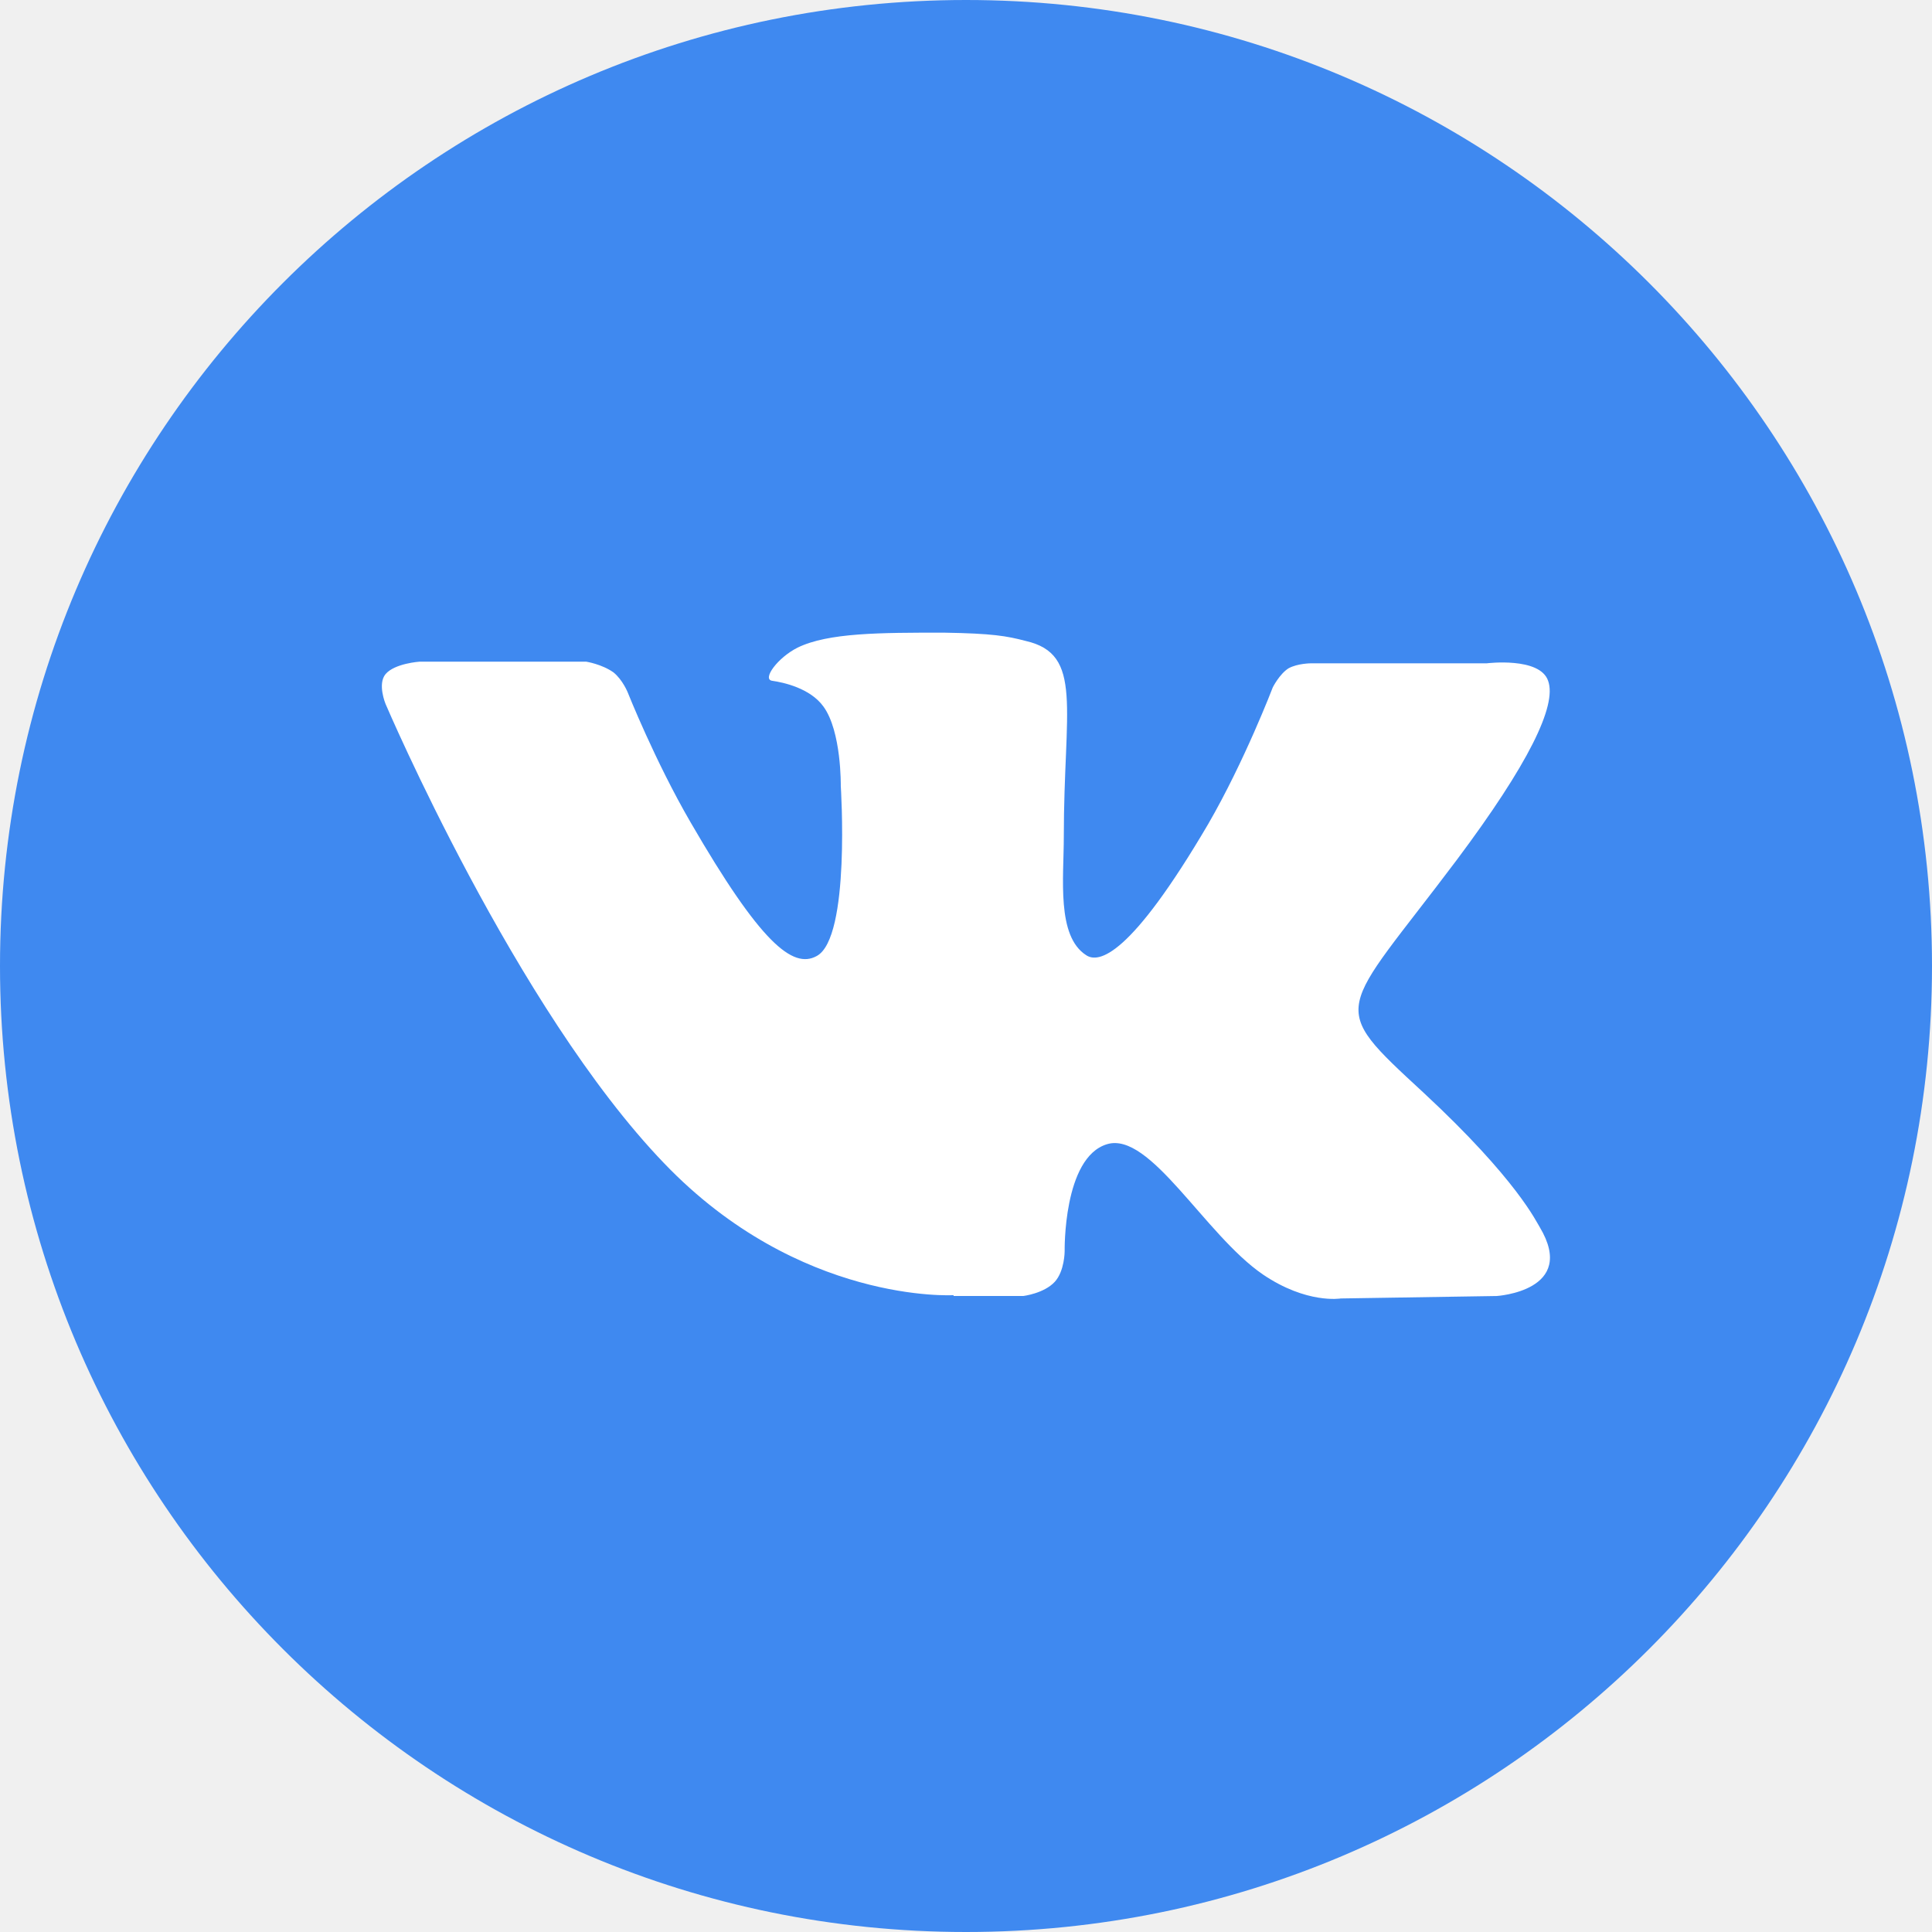
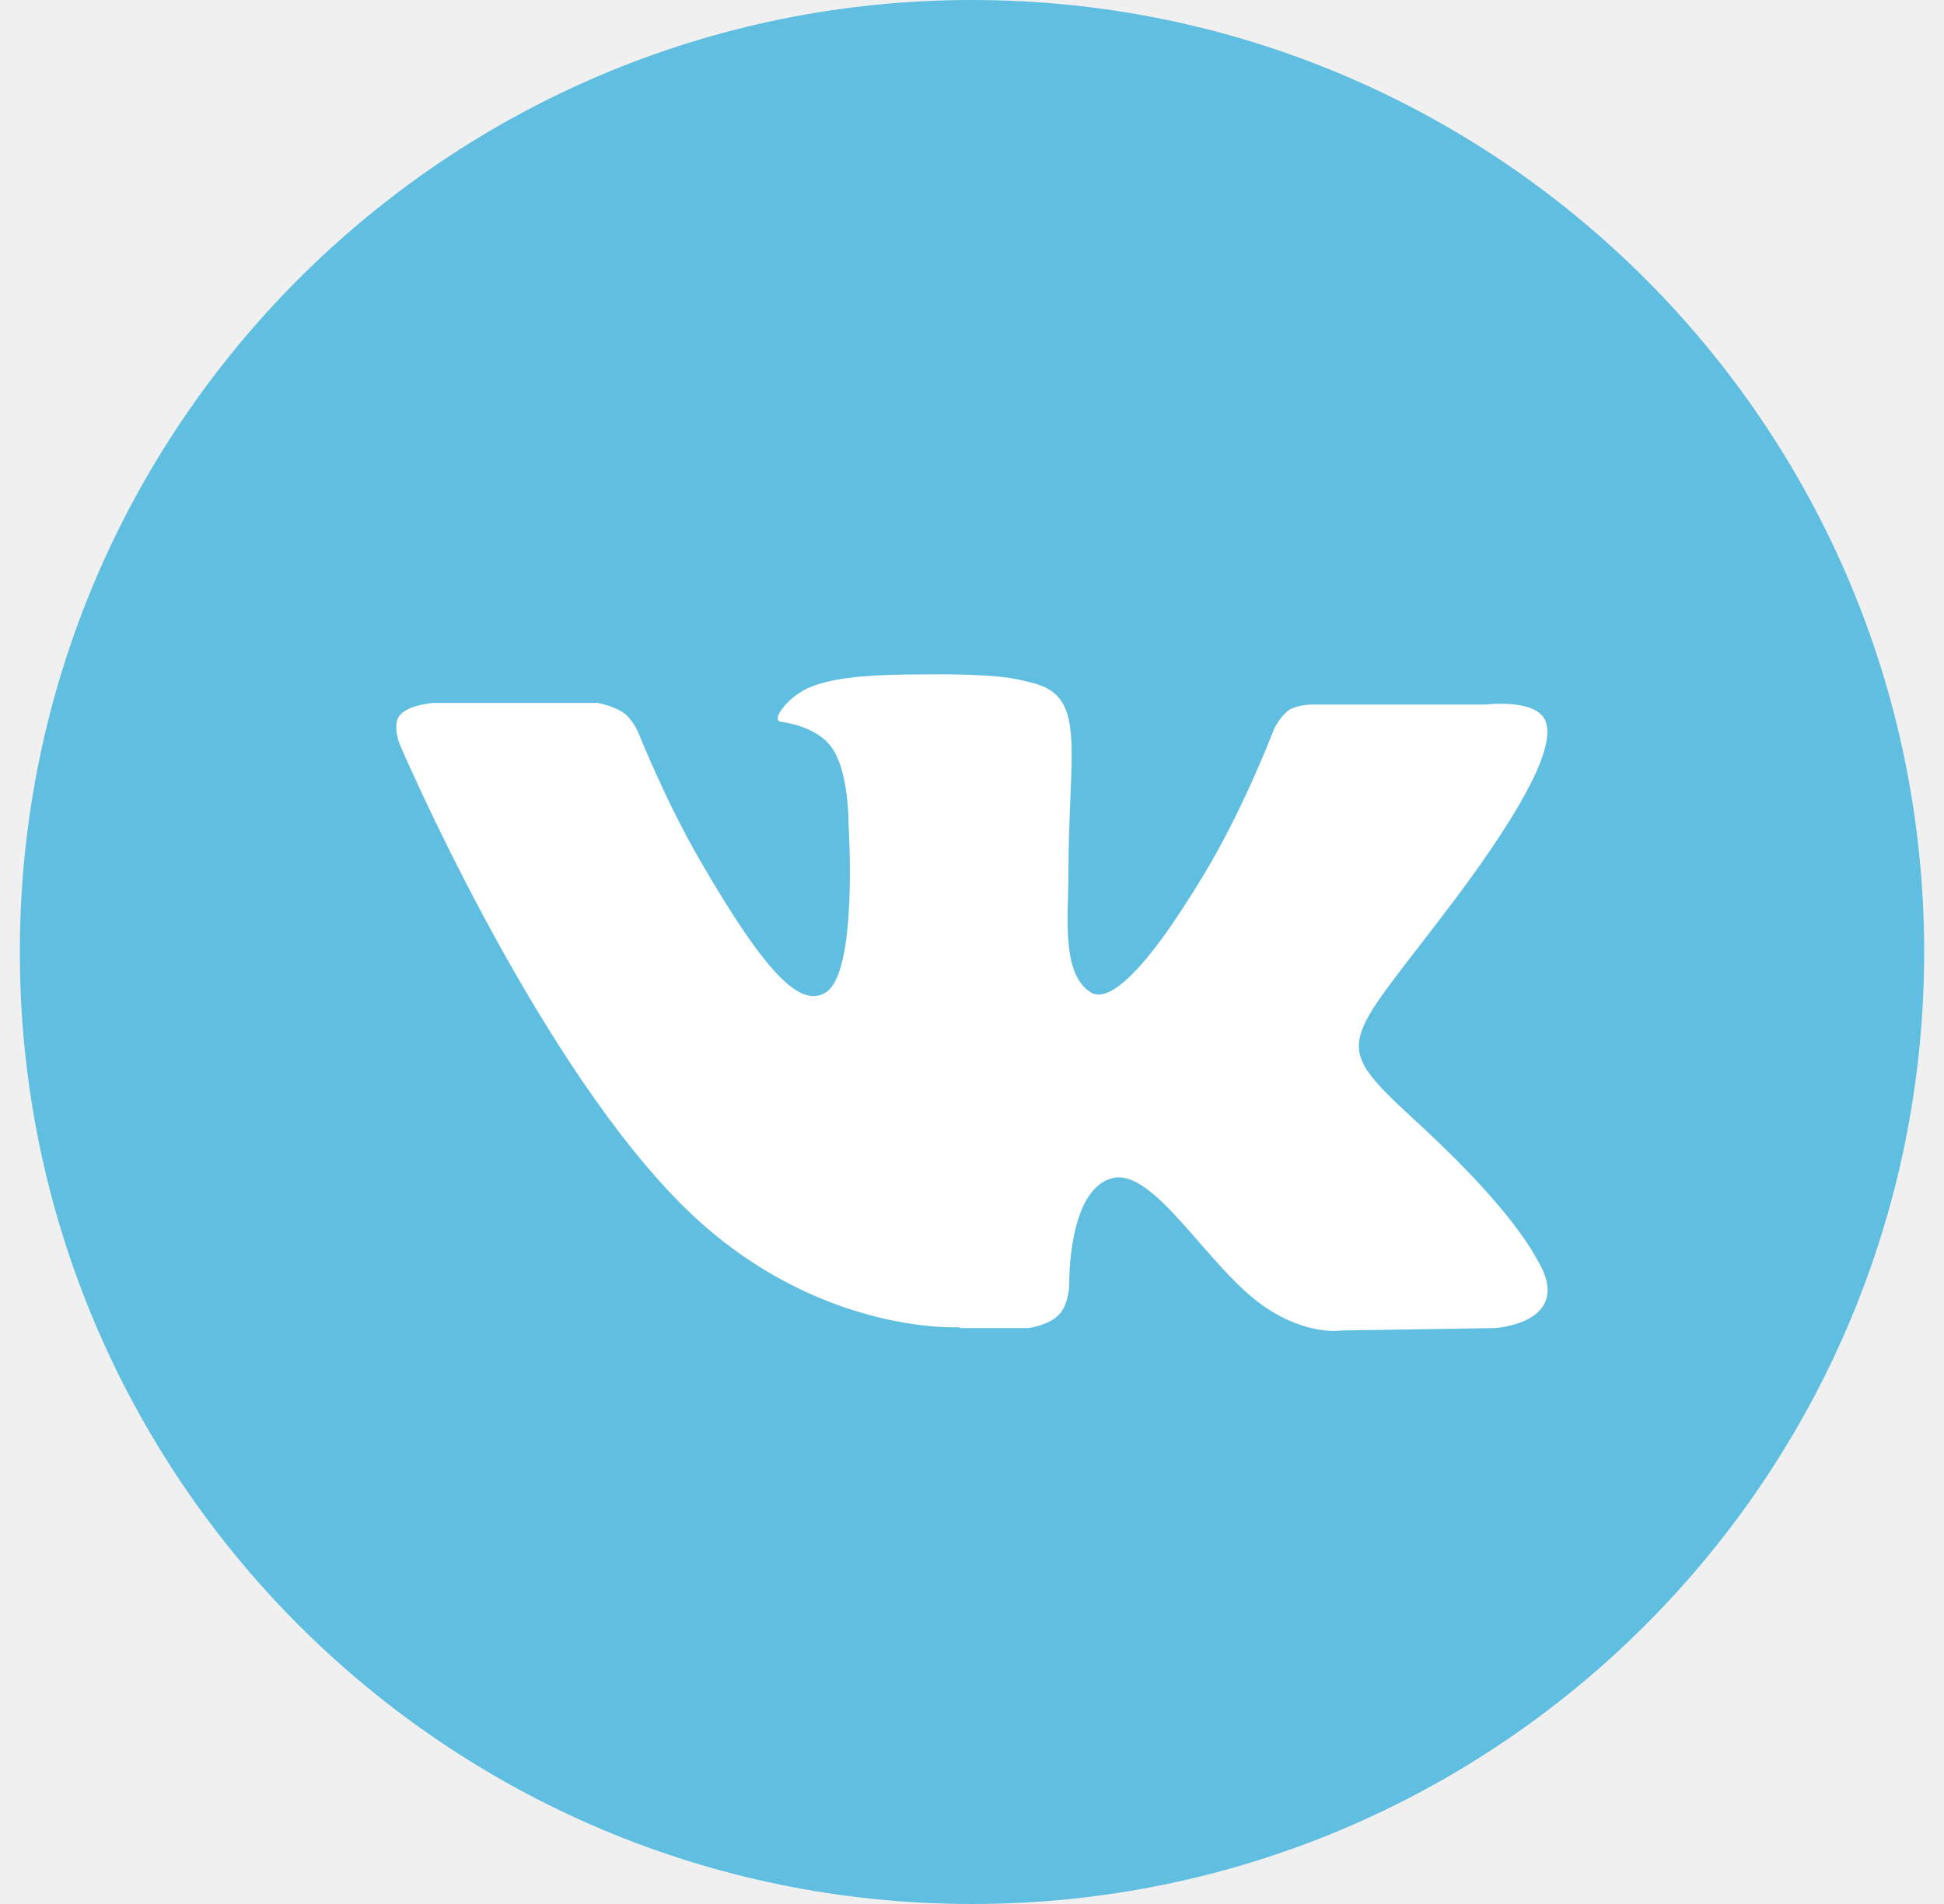
- <svg xmlns="http://www.w3.org/2000/svg" width="48" height="48" viewBox="0 0 48 48" fill="none">
+ <svg xmlns="http://www.w3.org/2000/svg" width="49" height="48" viewBox="0 0 49 48" fill="none">
  <g id="ÐÐº">
-     <path id="Vector" d="M24 48C37.255 48 48 37.255 48 24C48 10.745 37.255 0 24 0C10.745 0 0 10.745 0 24C0 37.255 10.745 48 24 48Z" fill="#3F89F0" />
-     <path id="path2442" d="M23.691 32.199H25.421C25.421 32.199 25.936 32.137 26.204 31.848C26.451 31.58 26.451 31.086 26.451 31.086C26.451 31.086 26.41 28.758 27.502 28.428C28.573 28.099 29.933 30.674 31.375 31.663C32.467 32.404 33.311 32.26 33.311 32.26L37.184 32.199C37.184 32.199 39.203 32.075 38.255 30.489C38.173 30.365 37.699 29.314 35.371 27.151C32.94 24.906 33.27 25.256 36.195 21.362C37.967 18.993 38.688 17.531 38.462 16.913C38.255 16.315 36.937 16.48 36.937 16.48H32.57C32.57 16.48 32.24 16.48 32.013 16.604C31.787 16.748 31.622 17.077 31.622 17.077C31.622 17.077 30.922 18.911 30.015 20.477C28.079 23.773 27.296 23.938 26.987 23.732C26.245 23.258 26.43 21.816 26.43 20.786C26.43 17.593 26.925 16.253 25.483 15.924C25.009 15.8 24.659 15.738 23.443 15.718C21.878 15.718 20.58 15.718 19.818 16.089C19.323 16.336 18.932 16.871 19.179 16.913C19.468 16.954 20.127 17.098 20.456 17.551C20.91 18.169 20.889 19.529 20.889 19.529C20.889 19.529 21.136 23.299 20.291 23.752C19.694 24.082 18.891 23.422 17.16 20.435C16.274 18.911 15.595 17.201 15.595 17.201C15.595 17.201 15.471 16.892 15.244 16.707C14.956 16.501 14.565 16.439 14.565 16.439H10.424C10.424 16.439 9.806 16.48 9.579 16.748C9.373 16.995 9.579 17.489 9.579 17.489C9.579 17.489 12.813 25.071 16.501 28.902C19.859 32.404 23.691 32.178 23.691 32.178" fill="white" />
+     <path id="Vector" d="M24.5 48C37.755 48 48.5 37.255 48.5 24C48.5 10.745 37.755 0 24.5 0C11.245 0 0.5 10.745 0.5 24C0.5 37.255 11.245 48 24.5 48Z" fill="#60BFE1" />
+     <path id="path2442" d="M24.191 33.481H25.921C25.921 33.481 26.436 33.419 26.704 33.13C26.951 32.863 26.951 32.368 26.951 32.368C26.951 32.368 26.91 30.04 28.002 29.711C29.073 29.381 30.433 31.956 31.875 32.945C32.967 33.687 33.811 33.542 33.811 33.542L37.684 33.481C37.684 33.481 39.703 33.357 38.755 31.771C38.673 31.647 38.199 30.597 35.871 28.433C33.44 26.188 33.77 26.538 36.695 22.645C38.467 20.276 39.188 18.813 38.962 18.195C38.755 17.597 37.437 17.762 37.437 17.762H33.07C33.07 17.762 32.74 17.762 32.513 17.886C32.287 18.03 32.122 18.36 32.122 18.36C32.122 18.36 31.422 20.193 30.515 21.759C28.579 25.055 27.796 25.22 27.487 25.014C26.745 24.54 26.93 23.098 26.93 22.068C26.93 18.875 27.425 17.536 25.983 17.206C25.509 17.082 25.159 17.021 23.943 17C22.378 17 21.08 17 20.318 17.371C19.823 17.618 19.432 18.154 19.679 18.195C19.968 18.236 20.627 18.38 20.956 18.834C21.41 19.451 21.389 20.811 21.389 20.811C21.389 20.811 21.636 24.581 20.791 25.034C20.194 25.364 19.391 24.705 17.66 21.718C16.774 20.193 16.095 18.483 16.095 18.483C16.095 18.483 15.971 18.174 15.744 17.989C15.456 17.783 15.065 17.721 15.065 17.721H10.924C10.924 17.721 10.306 17.762 10.079 18.03C9.873 18.277 10.079 18.772 10.079 18.772C10.079 18.772 13.313 26.353 17.001 30.184C20.359 33.687 24.191 33.46 24.191 33.46" fill="white" />
  </g>
</svg>
